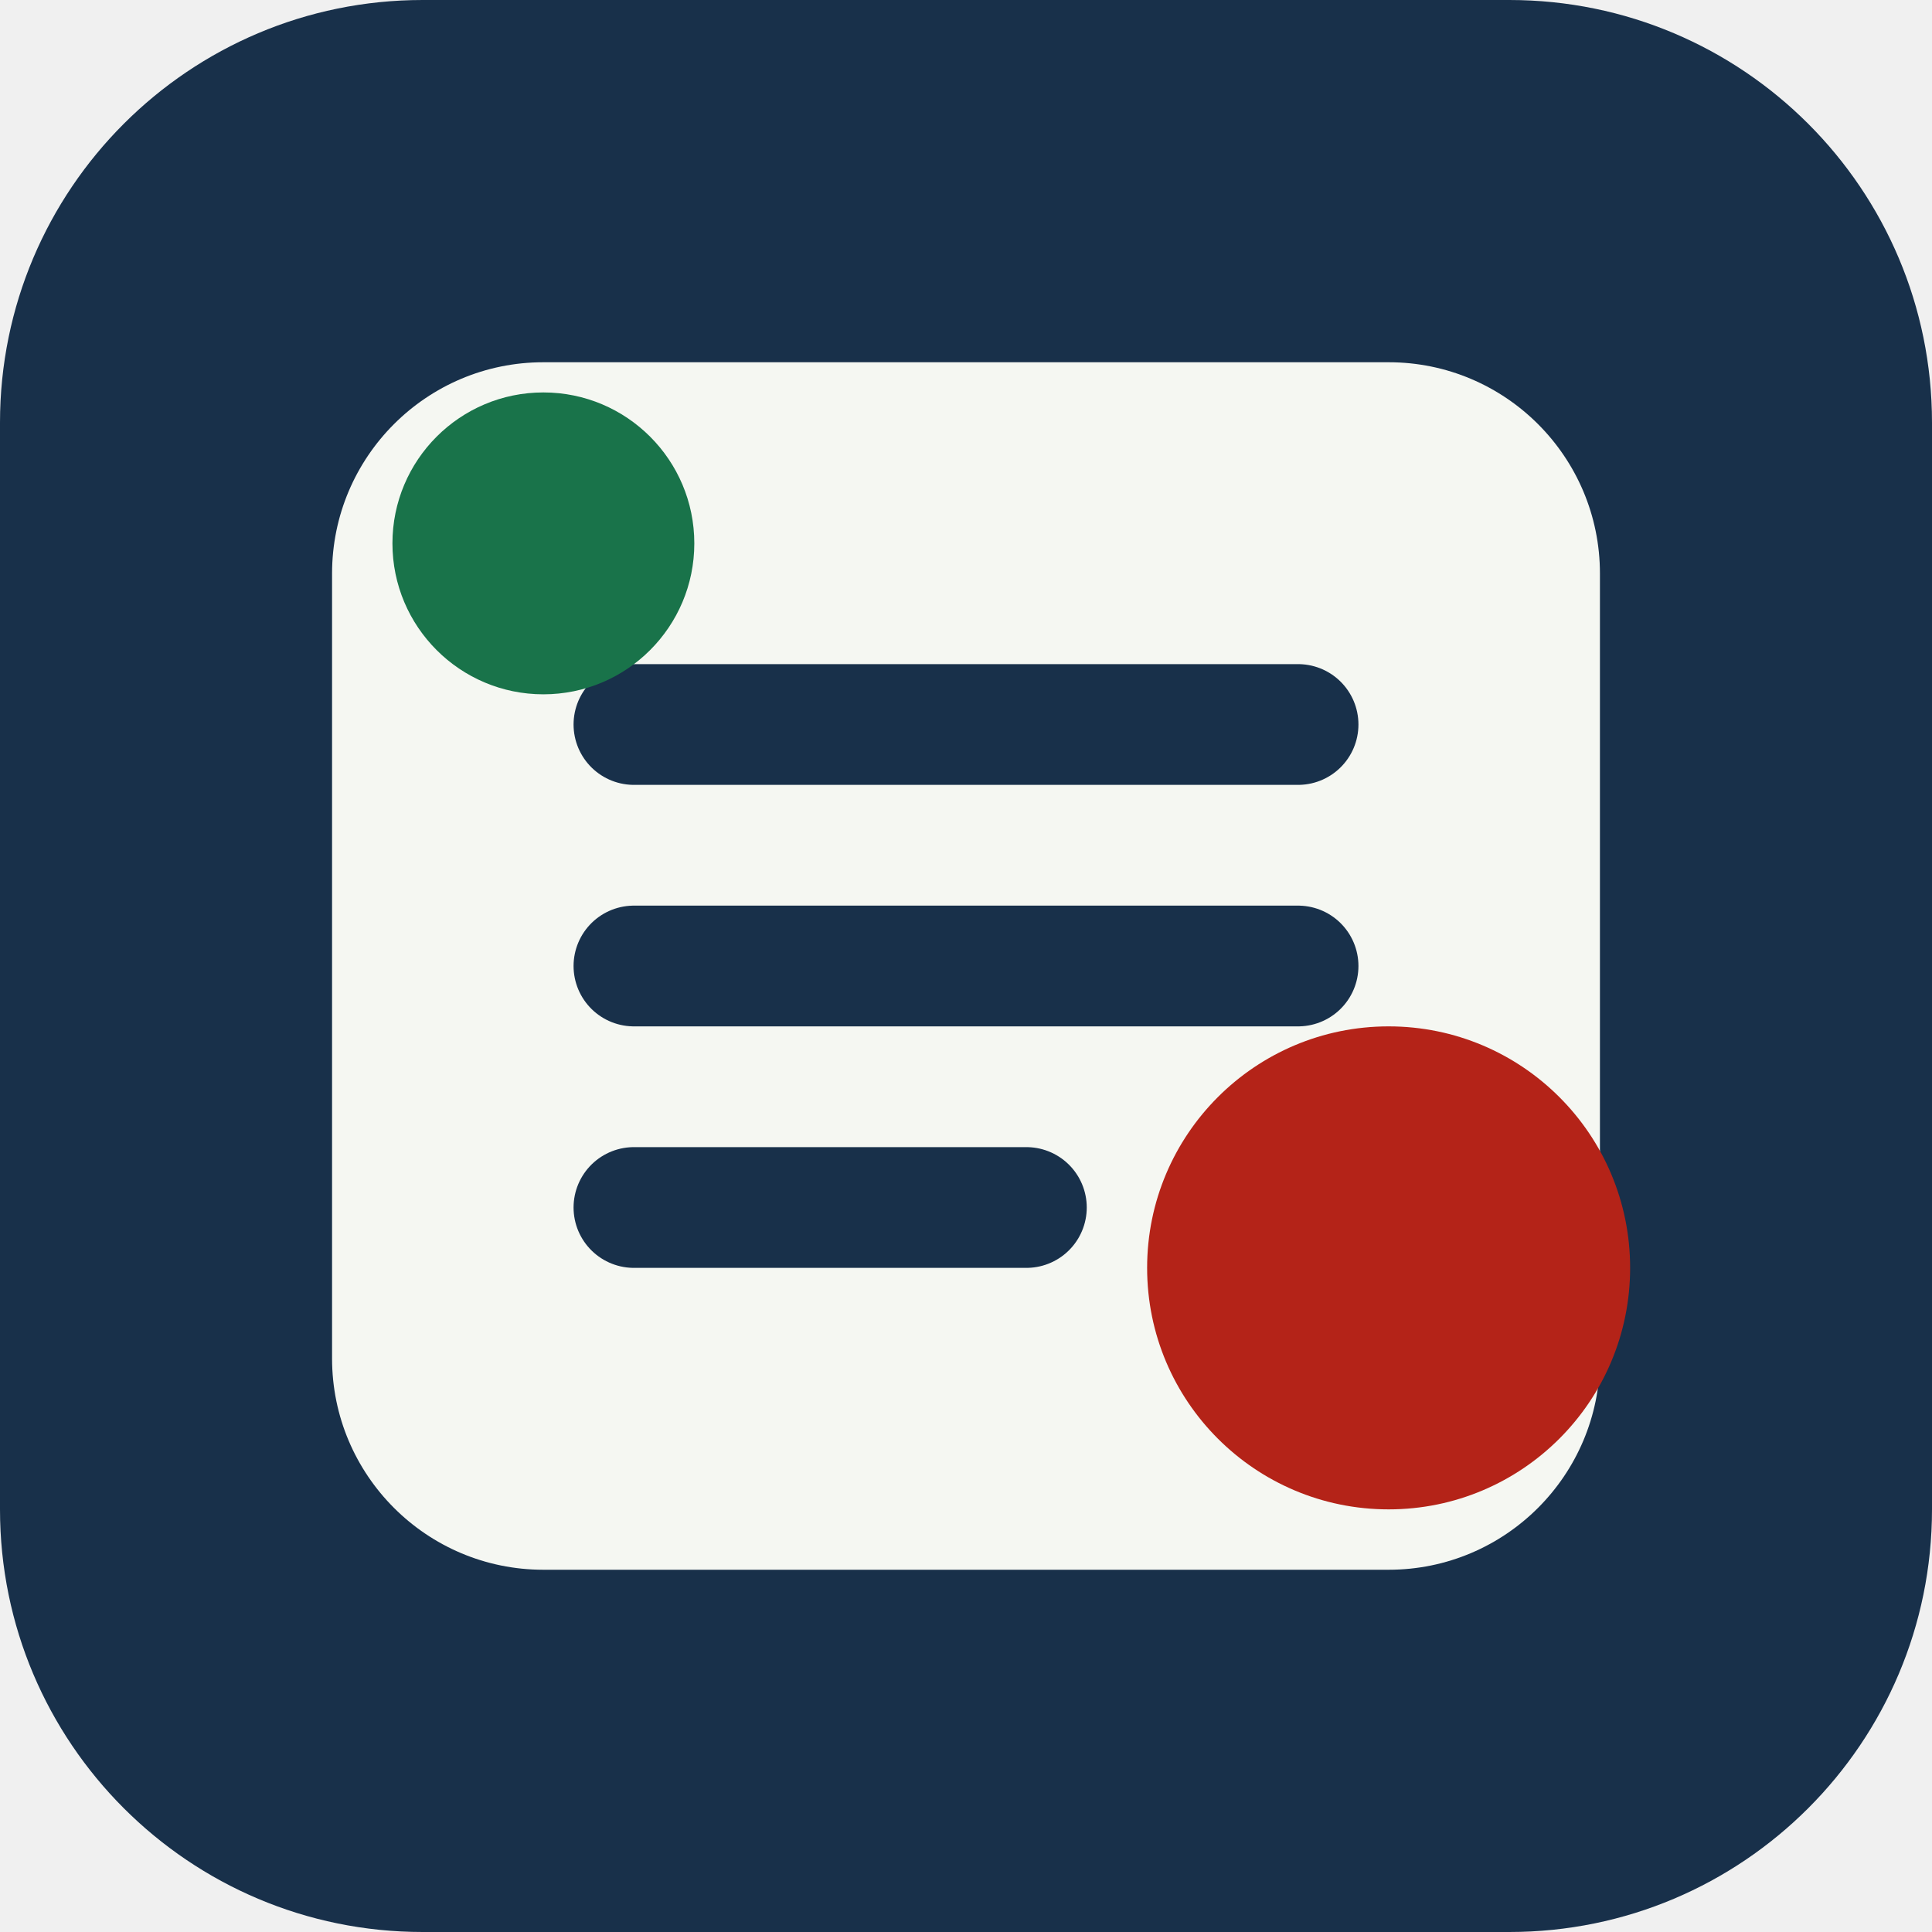
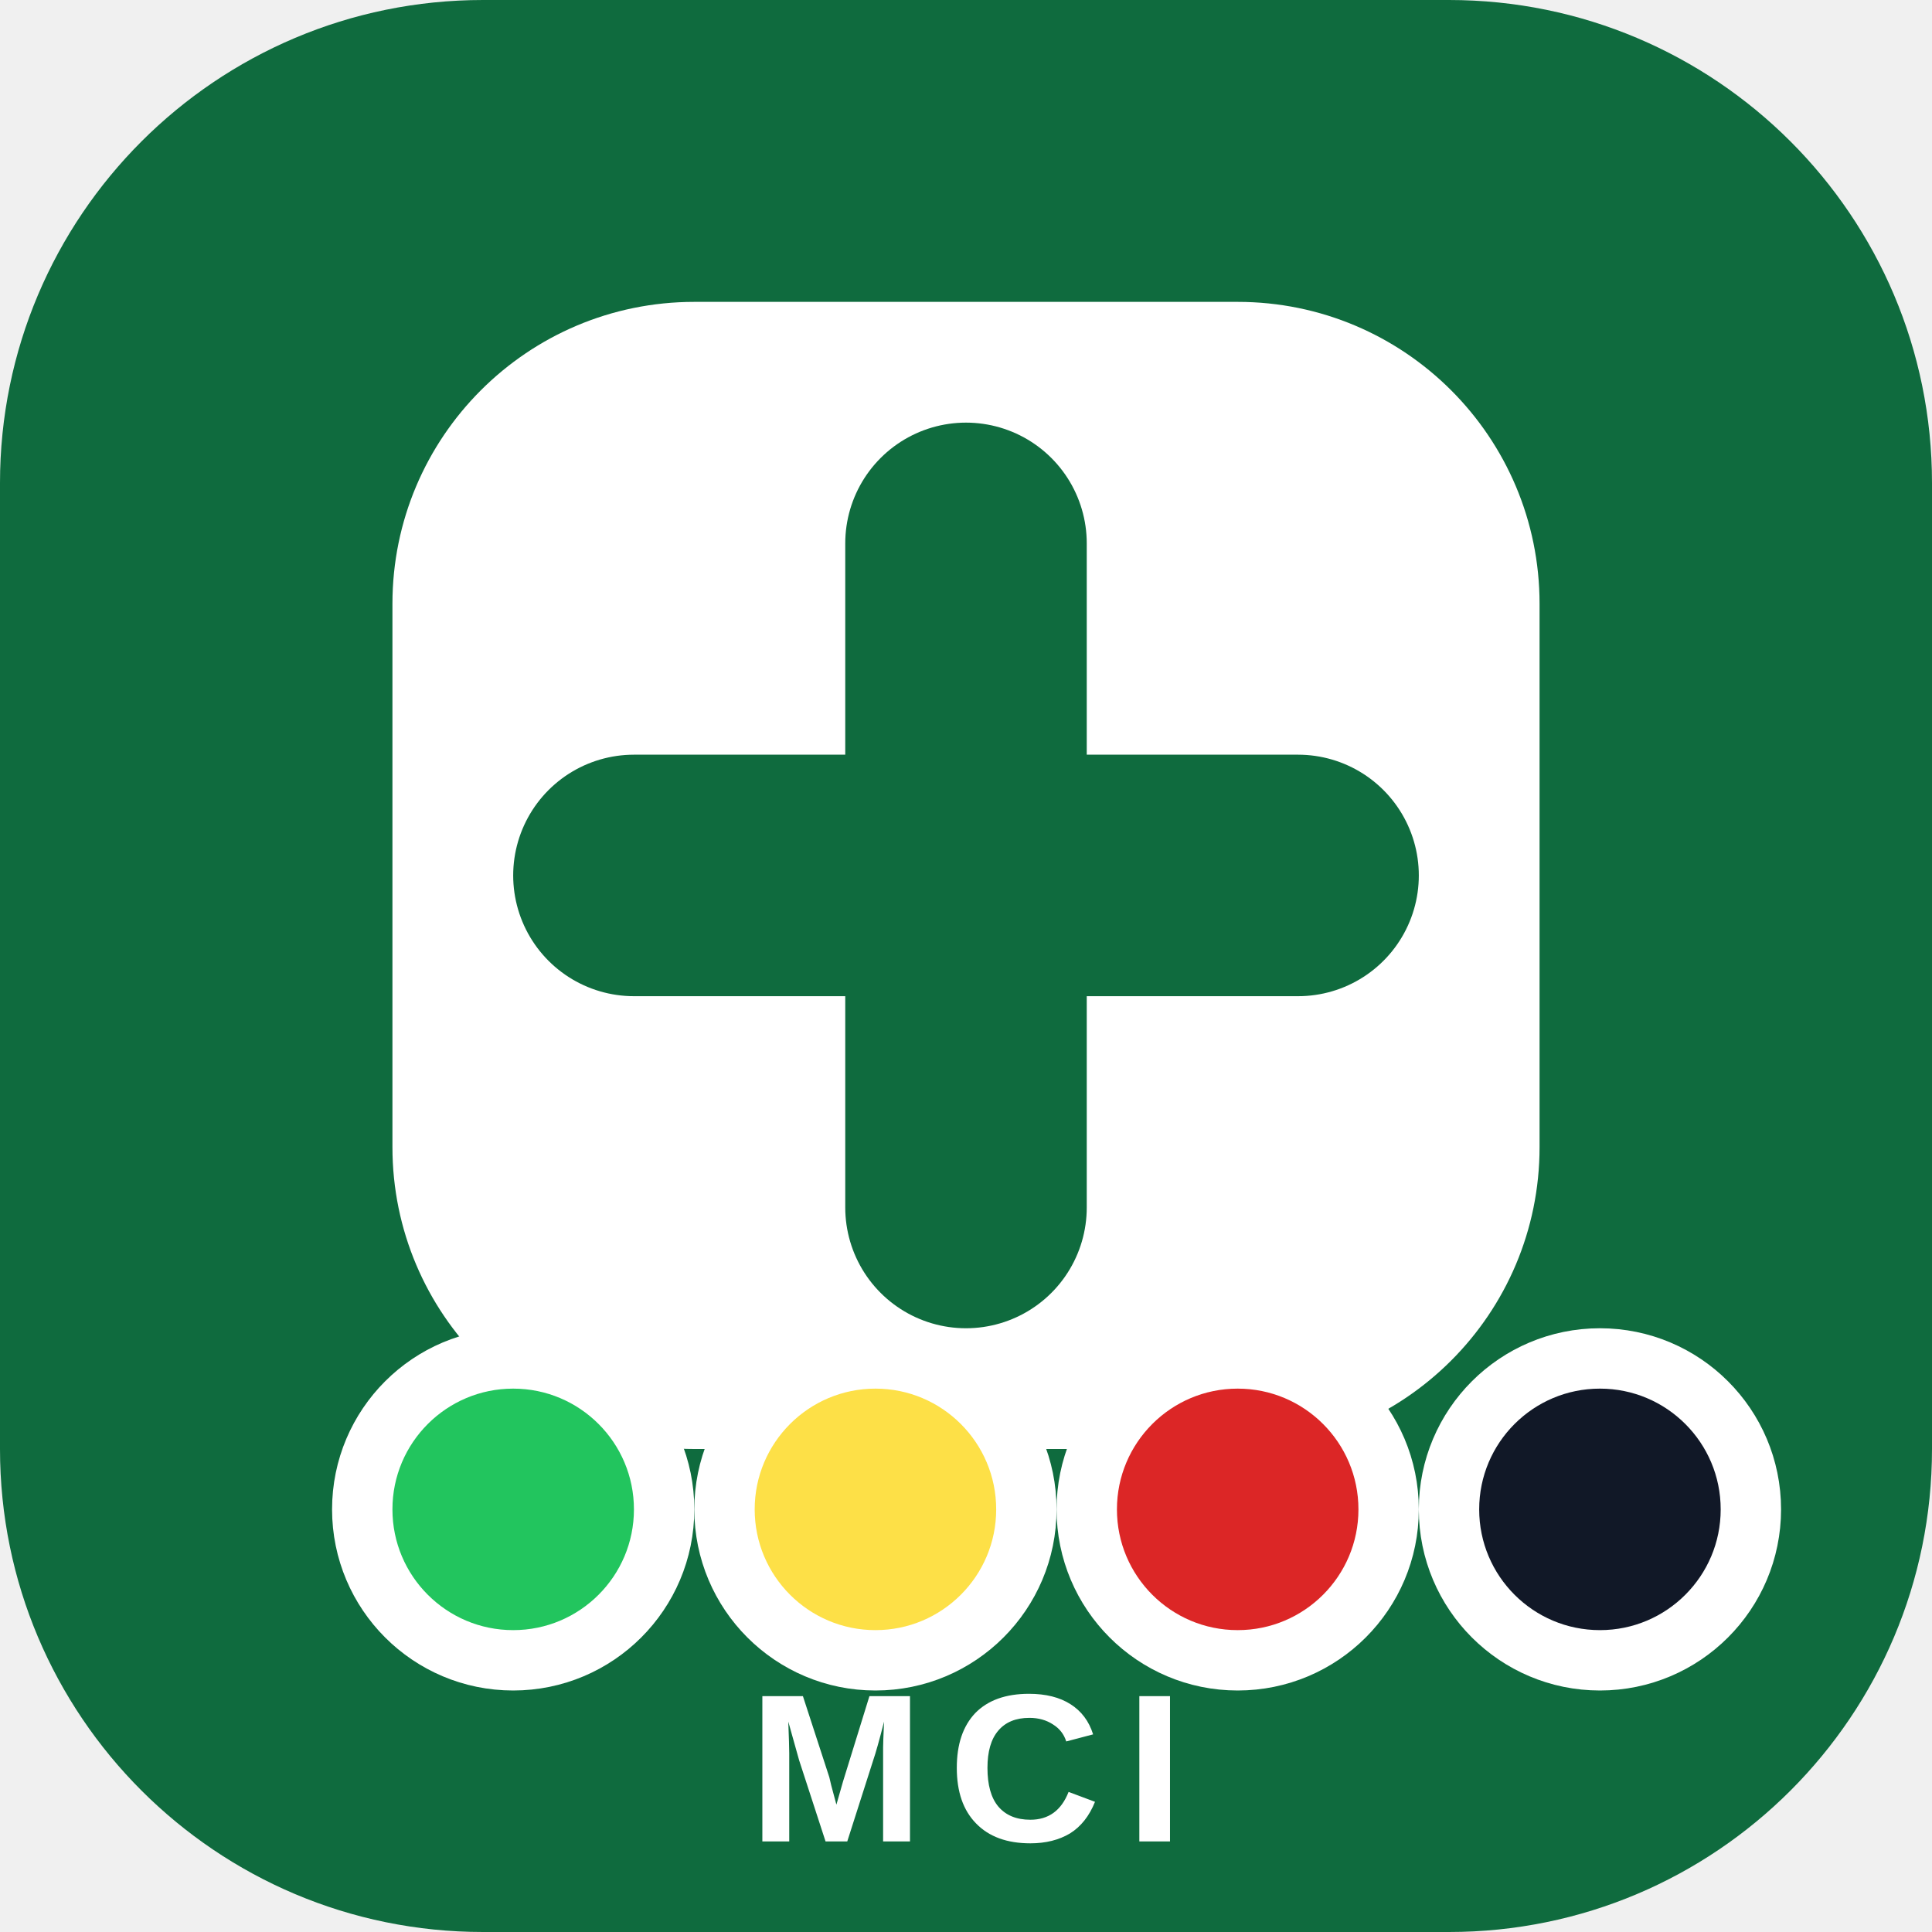
<svg xmlns="http://www.w3.org/2000/svg" width="64" height="64" viewBox="0 0 64 64" fill="none">
-   <rect width="64" height="64" rx="14" fill="#18304a" />
-   <rect x="11" y="12" width="42" height="40" rx="7" fill="#f5f7f2" />
-   <path d="M21 24h22M21 32h22M21 40h13" stroke="#18304a" stroke-width="4" stroke-linecap="round" />
-   <circle cx="46" cy="42" r="8" fill="#b42318" />
-   <circle cx="18" cy="18" r="5" fill="#19734a" />
+   <rect width="64" height="64" rx="16" fill="#0f6b3e" />
+   <rect x="13" y="10" width="38" height="38" rx="10" fill="#fff" />
+   <path d="M32 18v22M21 29h22" stroke="#0f6b3e" stroke-width="8" stroke-linecap="round" />
+   <circle cx="17" cy="50" r="5" fill="#22c55e" stroke="#fff" stroke-width="2" />
+   <circle cx="29" cy="50" r="5" fill="#fde047" stroke="#fff" stroke-width="2" />
+   <circle cx="41" cy="50" r="5" fill="#dc2626" stroke="#fff" stroke-width="2" />
+   <circle cx="53" cy="50" r="5" fill="#111827" stroke="#fff" stroke-width="2" />
+   <text x="32" y="61" text-anchor="middle" font-family="Arial, Helvetica, sans-serif" font-size="7" font-weight="800" letter-spacing=".8" fill="#fff">MCI</text>
</svg>
